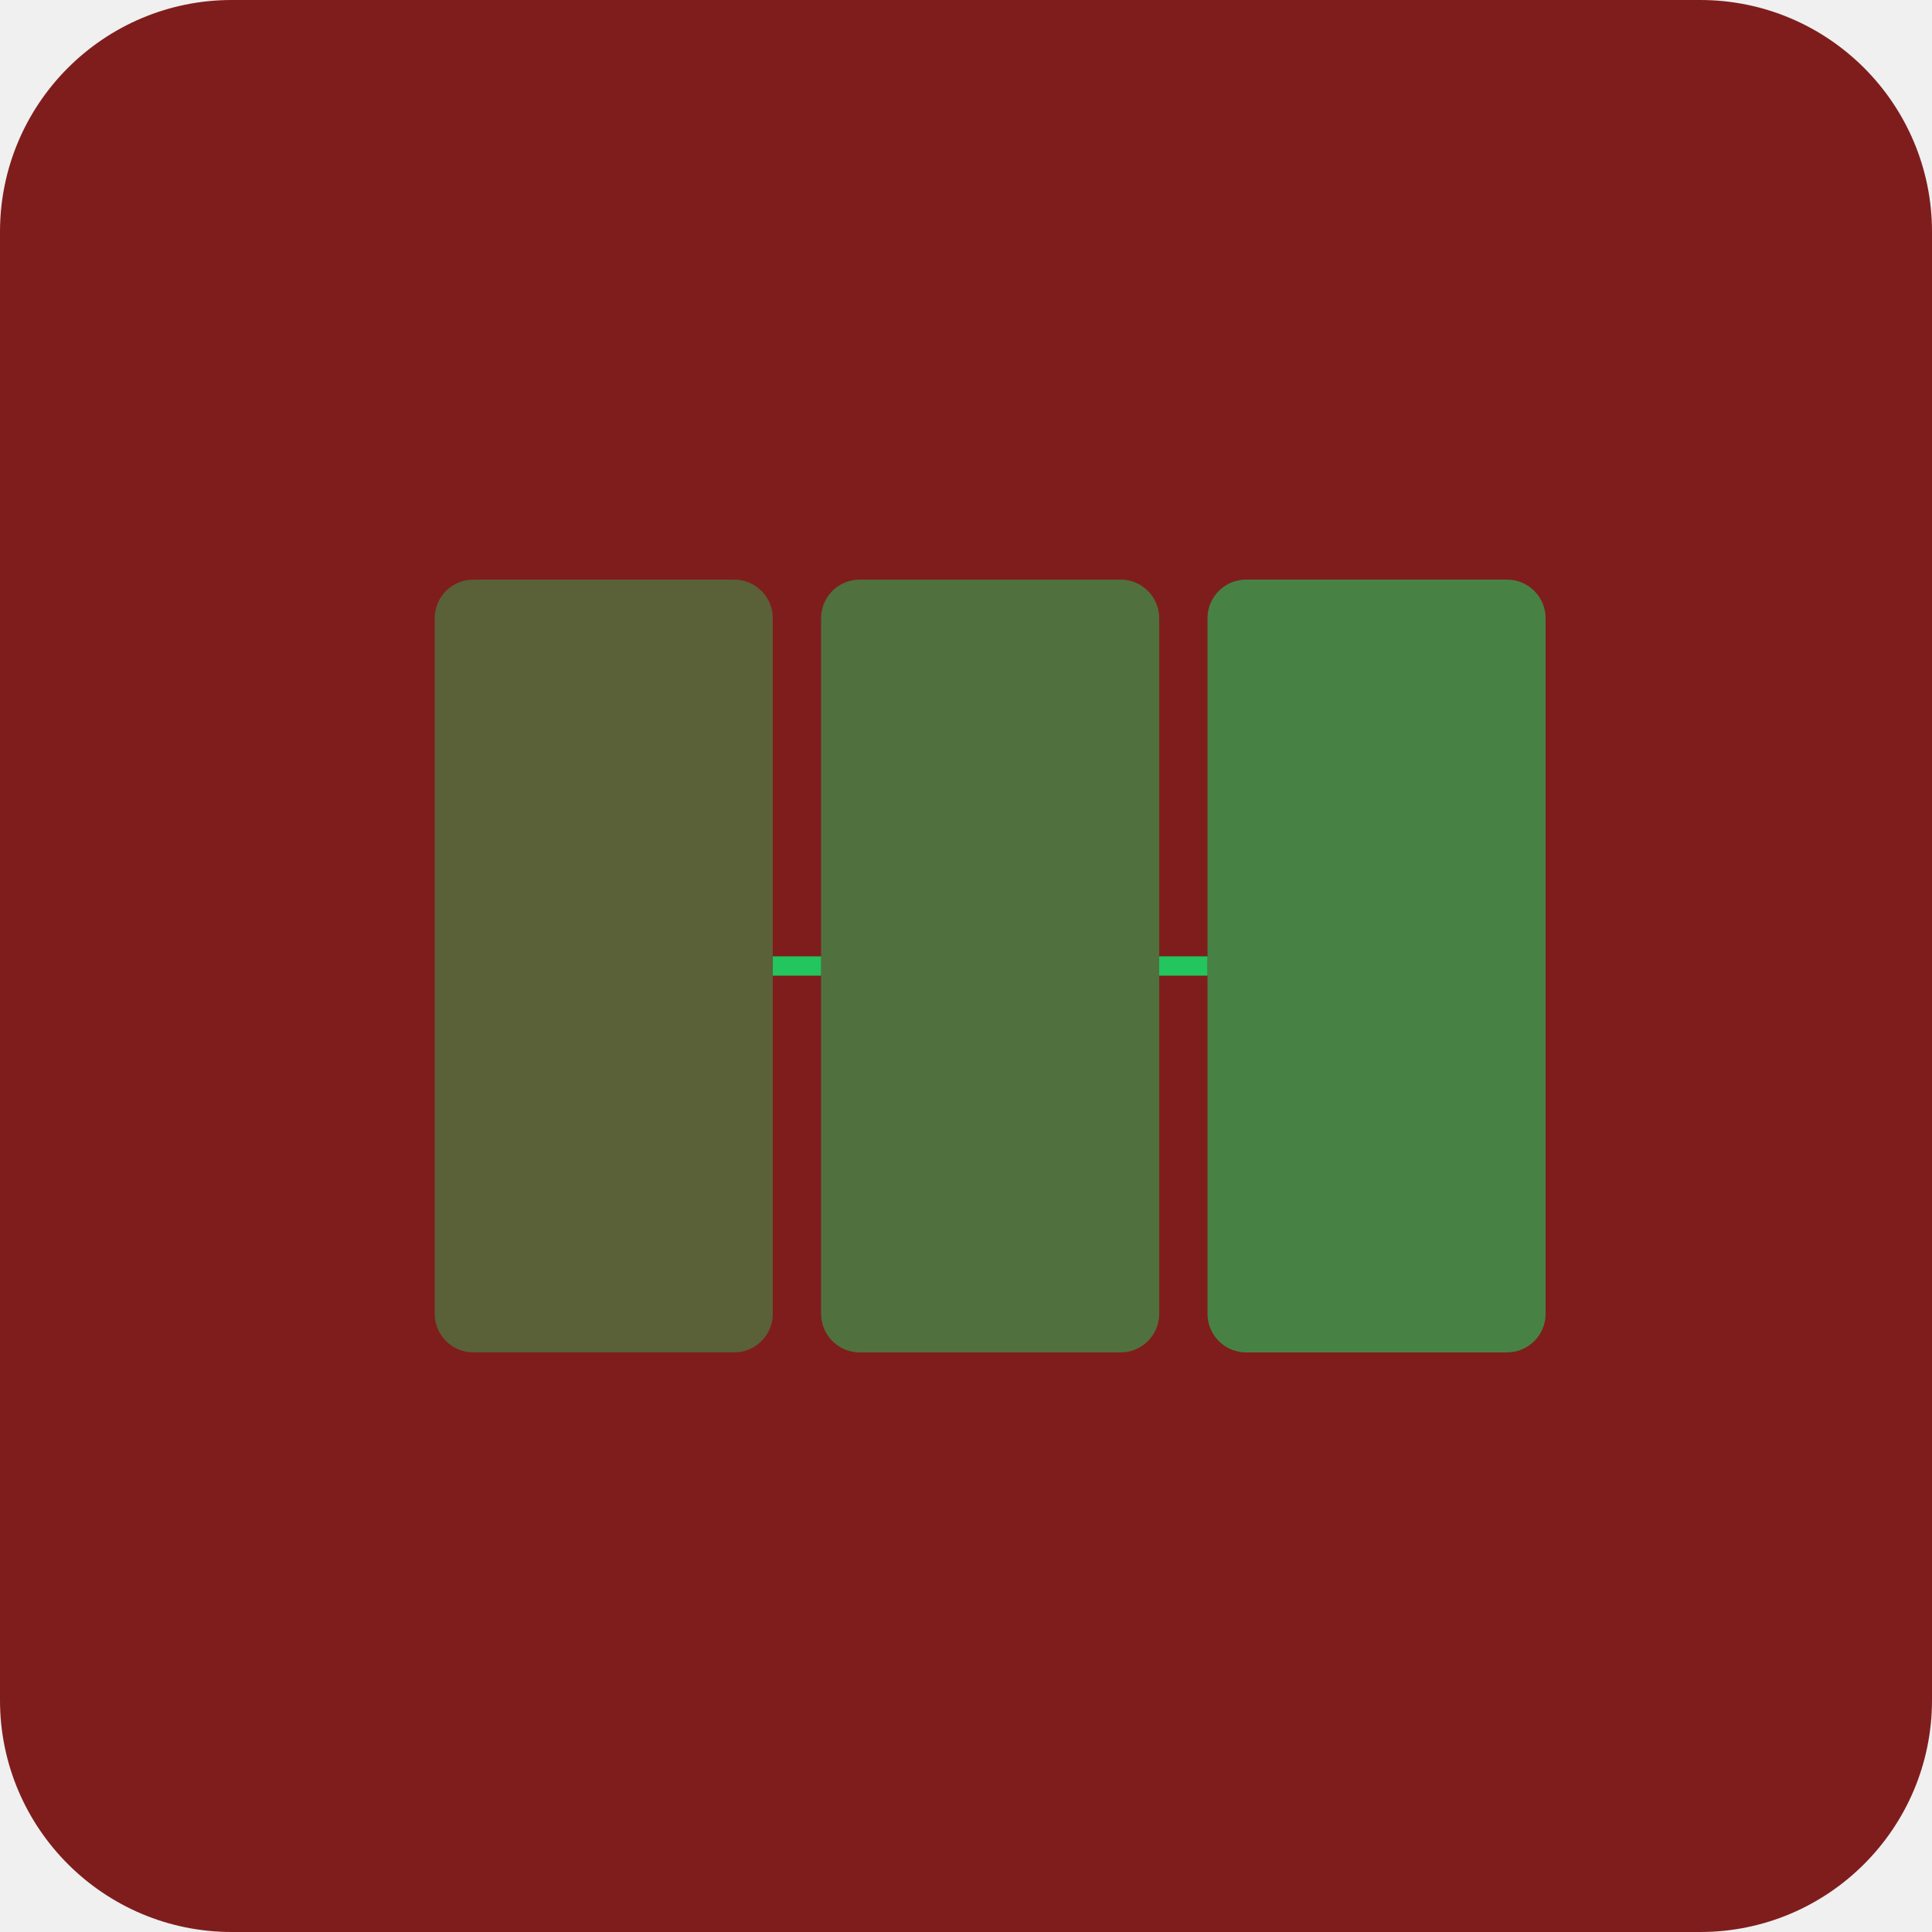
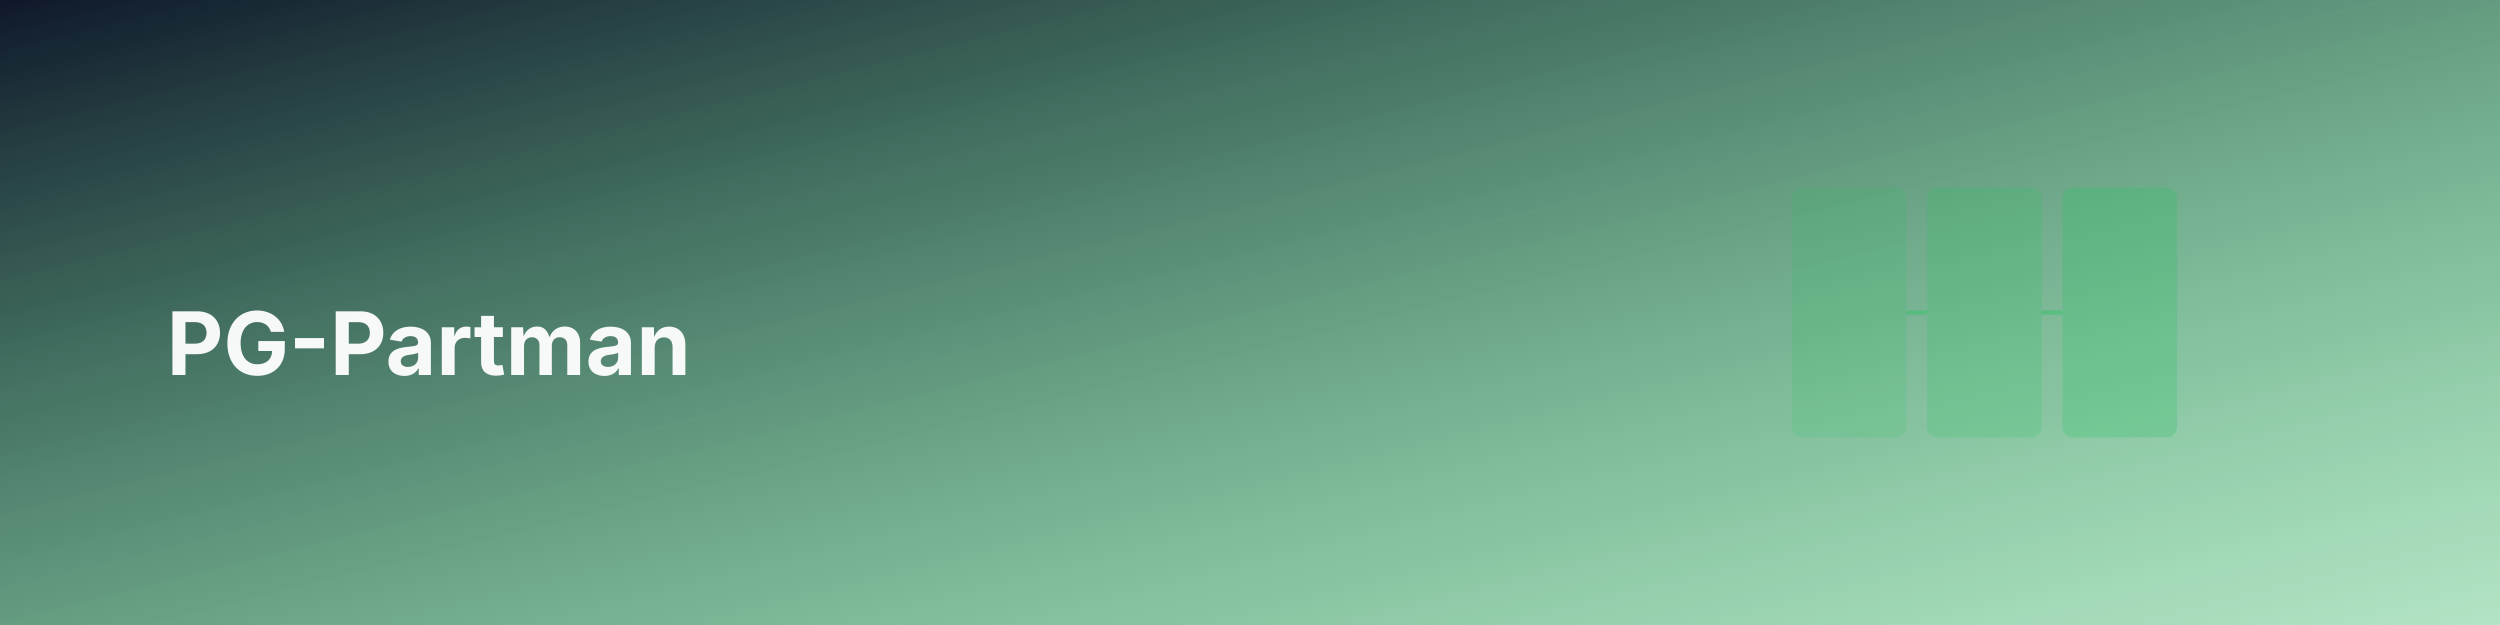
- <svg xmlns="http://www.w3.org/2000/svg" viewBox="0 0 200 200" width="200" height="200">
-   <rect width="200" height="200" rx="24" fill="#7f1d1d" />
-   <rect x="45" y="60" width="35" height="80" rx="4" fill="#22c55e" opacity="0.4" />
-   <rect x="85" y="60" width="35" height="80" rx="4" fill="#22c55e" opacity="0.5" />
-   <rect x="125" y="60" width="35" height="80" rx="4" fill="#22c55e" opacity="0.6" />
-   <path d="M80 100 L85 100" stroke="#22c55e" stroke-width="2" />
-   <path d="M120 100 L125 100" stroke="#22c55e" stroke-width="2" />
+ <svg xmlns="http://www.w3.org/2000/svg" viewBox="0 0 1200 300" width="1200" height="300">
+   <defs>
+     <linearGradient id="bg_pg-partman" x1="0%" y1="0%" x2="100%" y2="100%">
+       <stop offset="0%" style="stop-color:#0f172a;stop-opacity:1" />
+       <stop offset="100%" style="stop-color:#22c55e;stop-opacity:0.3" />
+     </linearGradient>
+   </defs>
+   <rect width="1200" height="300" rx="0" fill="url(#bg_pg-partman)" />
+   <rect x="860" y="90" width="55" height="120" rx="5" fill="#22c55e" opacity="0.15" />
+   <rect x="925" y="90" width="55" height="120" rx="5" fill="#22c55e" opacity="0.2" />
+   <rect x="990" y="90" width="55" height="120" rx="5" fill="#22c55e" opacity="0.25" />
+   <path d="M915 150 L925 150" stroke="#22c55e" stroke-width="2" opacity="0.4" />
+   <path d="M980 150 L990 150" stroke="#22c55e" stroke-width="2" opacity="0.4" />
+   <text x="80" y="180" font-family="system-ui, -apple-system, sans-serif" font-size="42" font-weight="700" fill="white" opacity="0.95">PG-Partman</text>
</svg>
